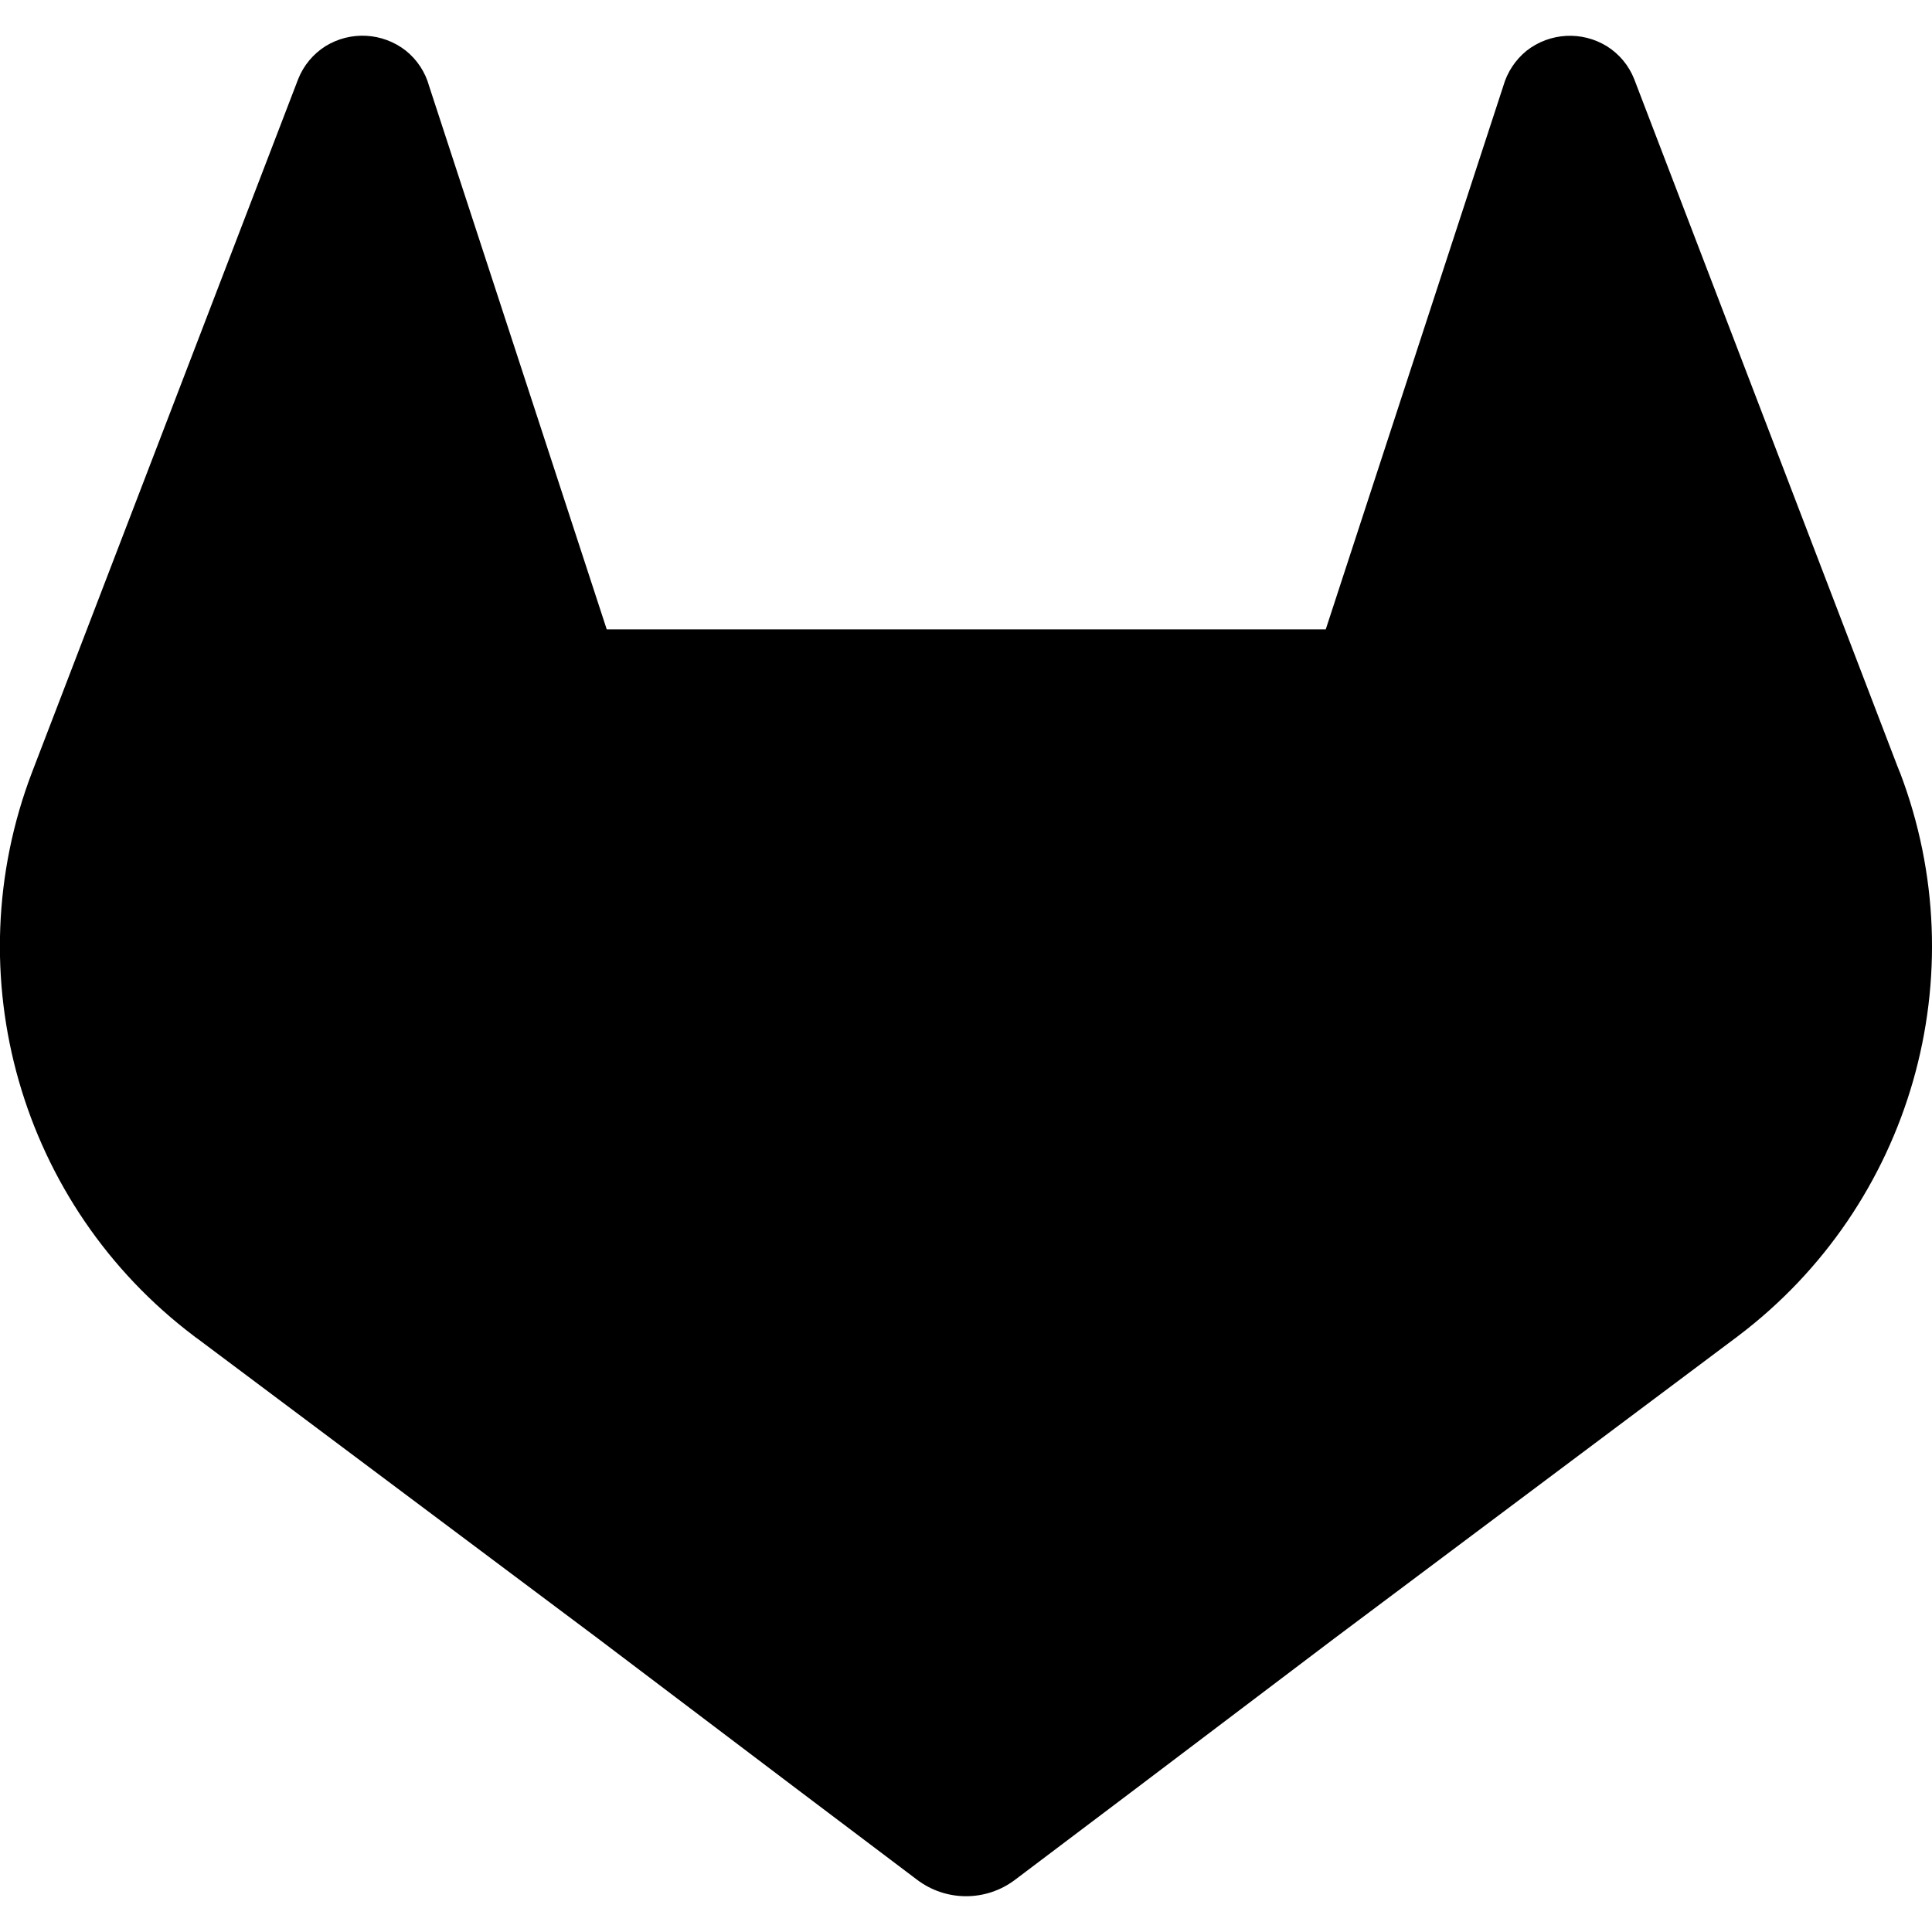
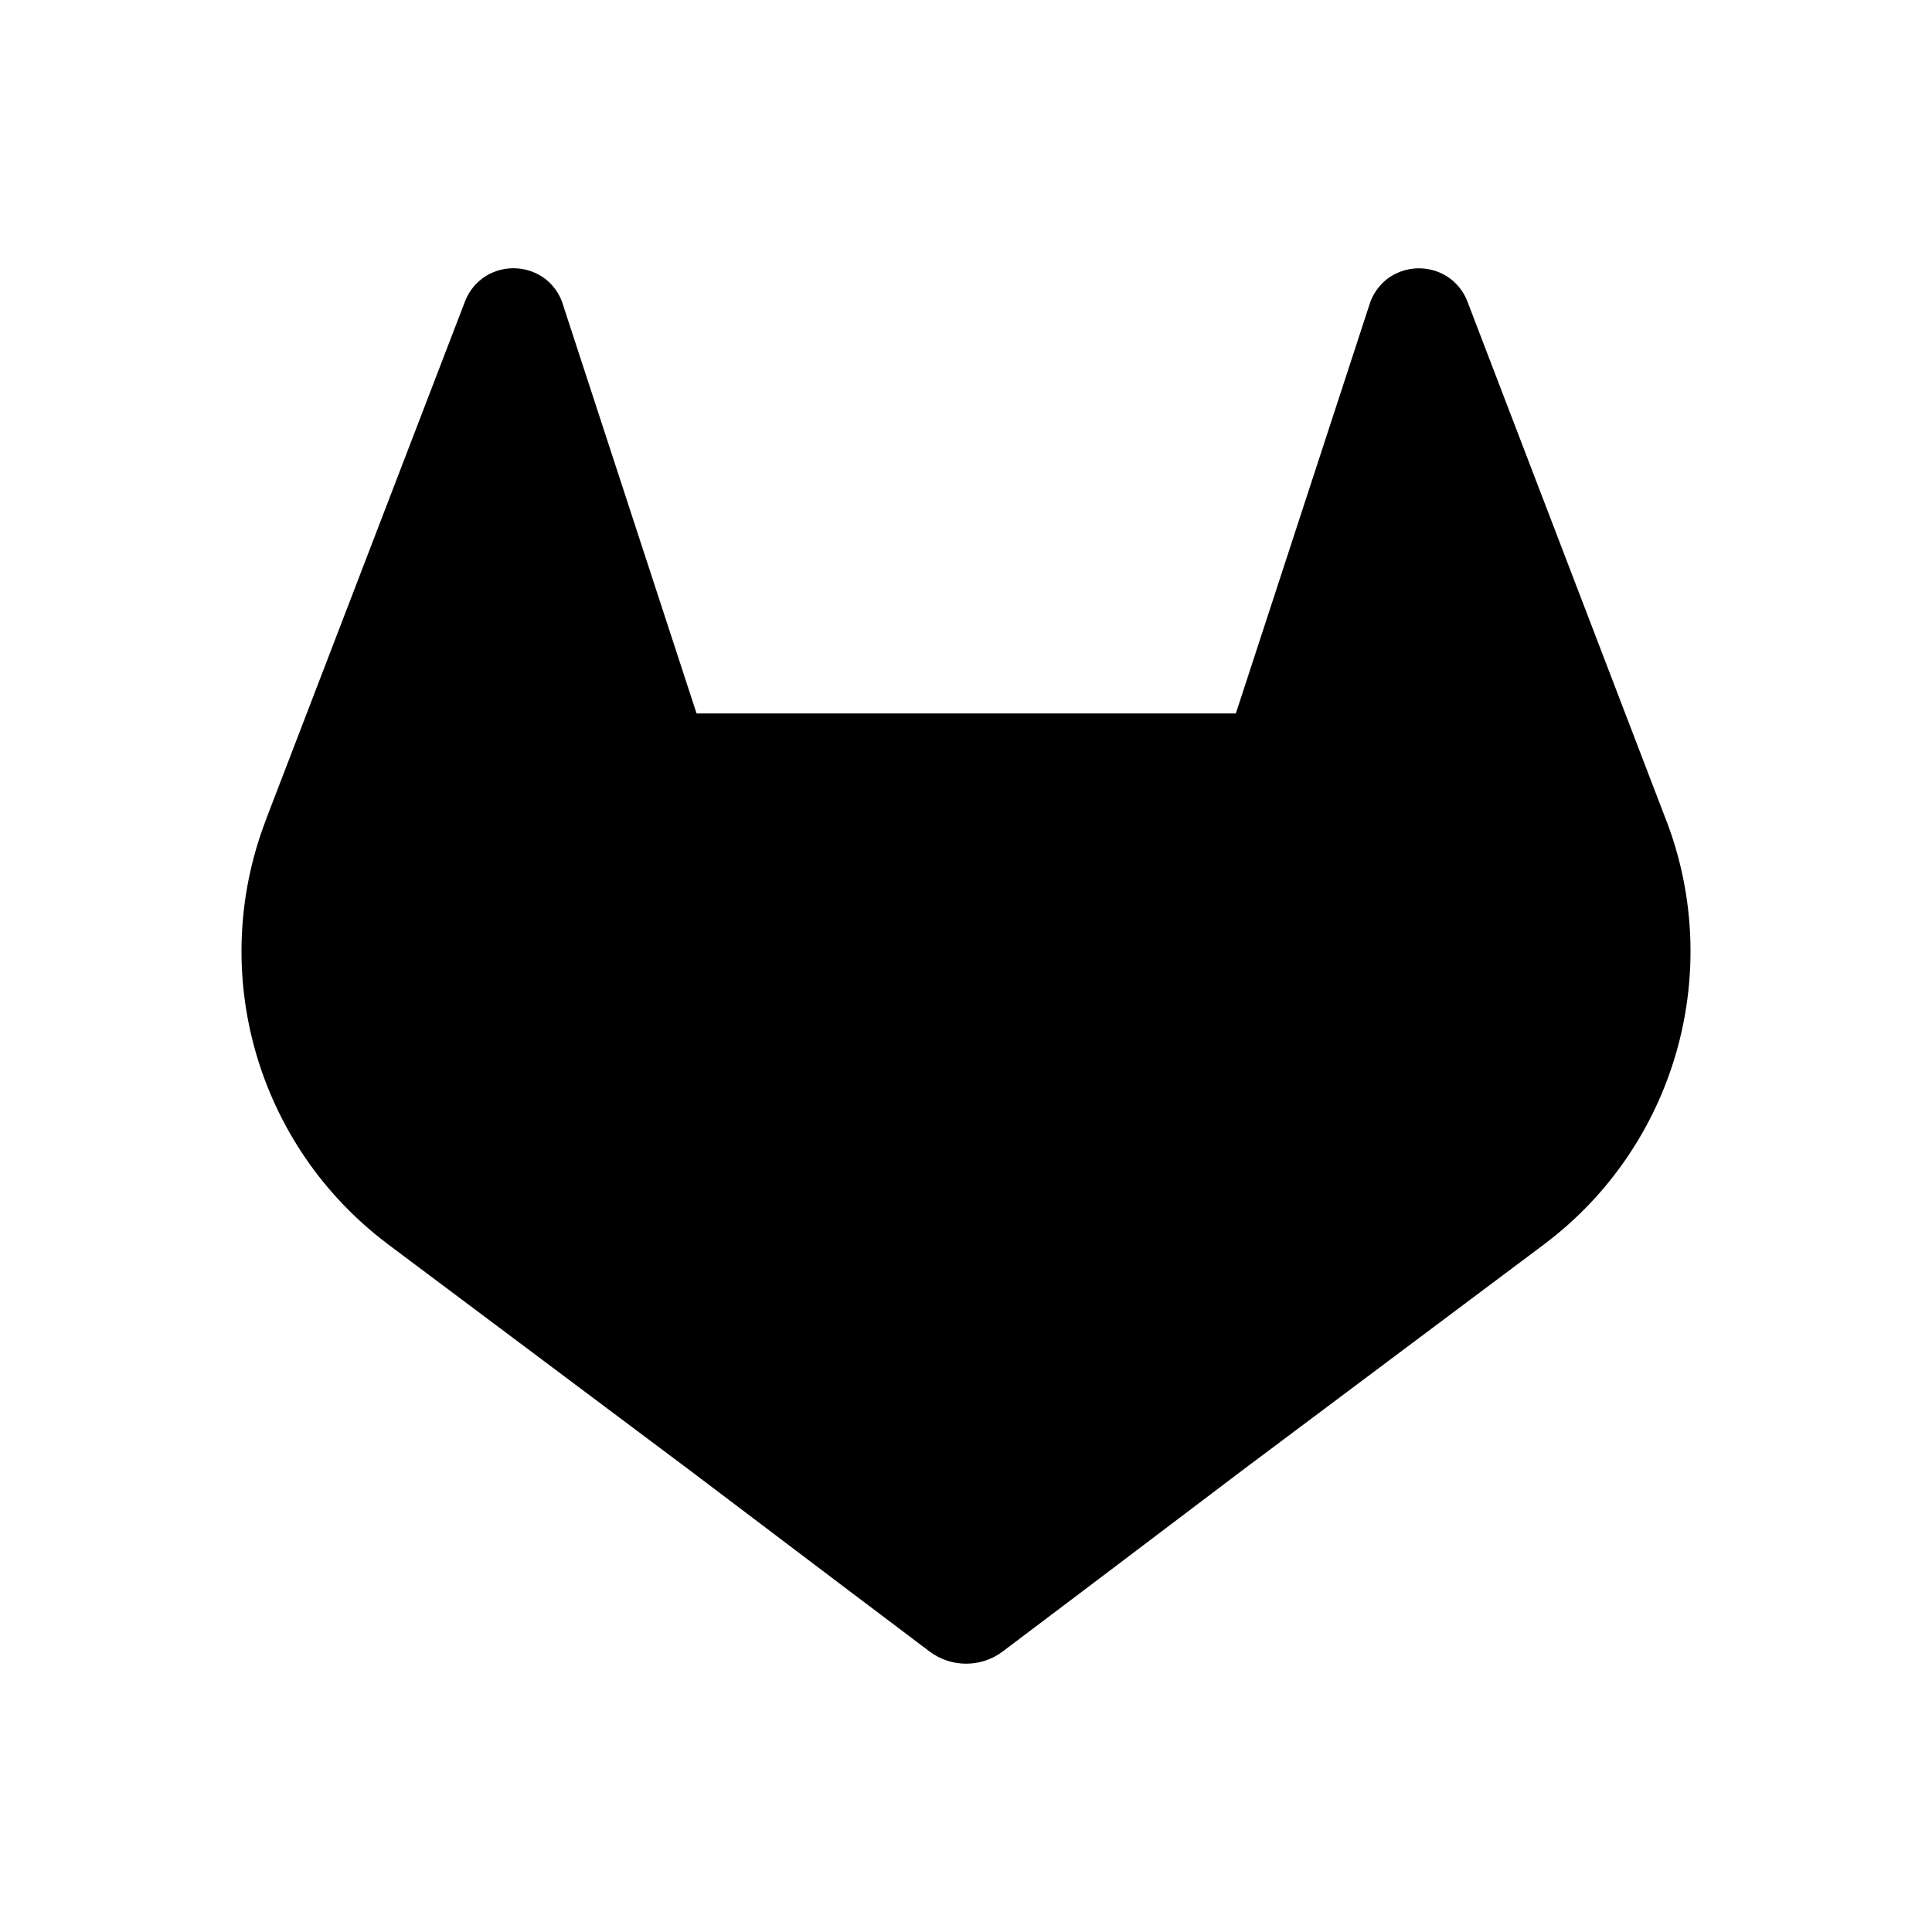
<svg xmlns="http://www.w3.org/2000/svg" viewBox="0 0 24 24" fill="currentColor">
-   <path d="m23.6 9.593-.034-.086L20.3.981a.851.851 0 0 0-.336-.405.875.875 0 0 0-1.0.054.875.875 0 0 0-.29.44l-2.205 6.748H7.537l-2.206-6.748a.857.857 0 0 0-.29-.441.875.875 0 0 0-1-.054.859.859 0 0 0-.336.405L.433 9.502l-.033.086a6.066 6.066 0 0 0 2.012 7.011l.011.009.03.021 4.976 3.726 2.462 1.863 1.5 1.132a1.008 1.008 0 0 0 1.22 0l1.5-1.132 2.462-1.863 5.006-3.749.013-.01a6.068 6.068 0 0 0 2.009-7.003z" />
+   <path d="m20.7 10.195-0.025-0.065L18.225 3.736a0.638 0.638 0 0 0-0.252-0.304 0.656 0.656 0 0 0-0.75 0.04 0.656 0.656 0 0 0-0.217 0.33l-1.654 5.061H8.653l-1.654-5.061a0.643 0.643 0 0 0-0.217-0.331 0.656 0.656 0 0 0-0.75-0.04 0.644 0.644 0 0 0-0.252 0.304L3.325 10.126l-0.024 0.065a4.549 4.549 0 0 0 1.509 5.258l0.008 0.007 0.022 0.016 3.732 2.795 1.847 1.397 1.125 0.849a0.756 0.756 0 0 0 0.915 0l1.125-0.849 1.846-1.397 3.755-2.812 0.009-0.007a4.551 4.551 0 0 0 1.507-5.252z" />
</svg>
